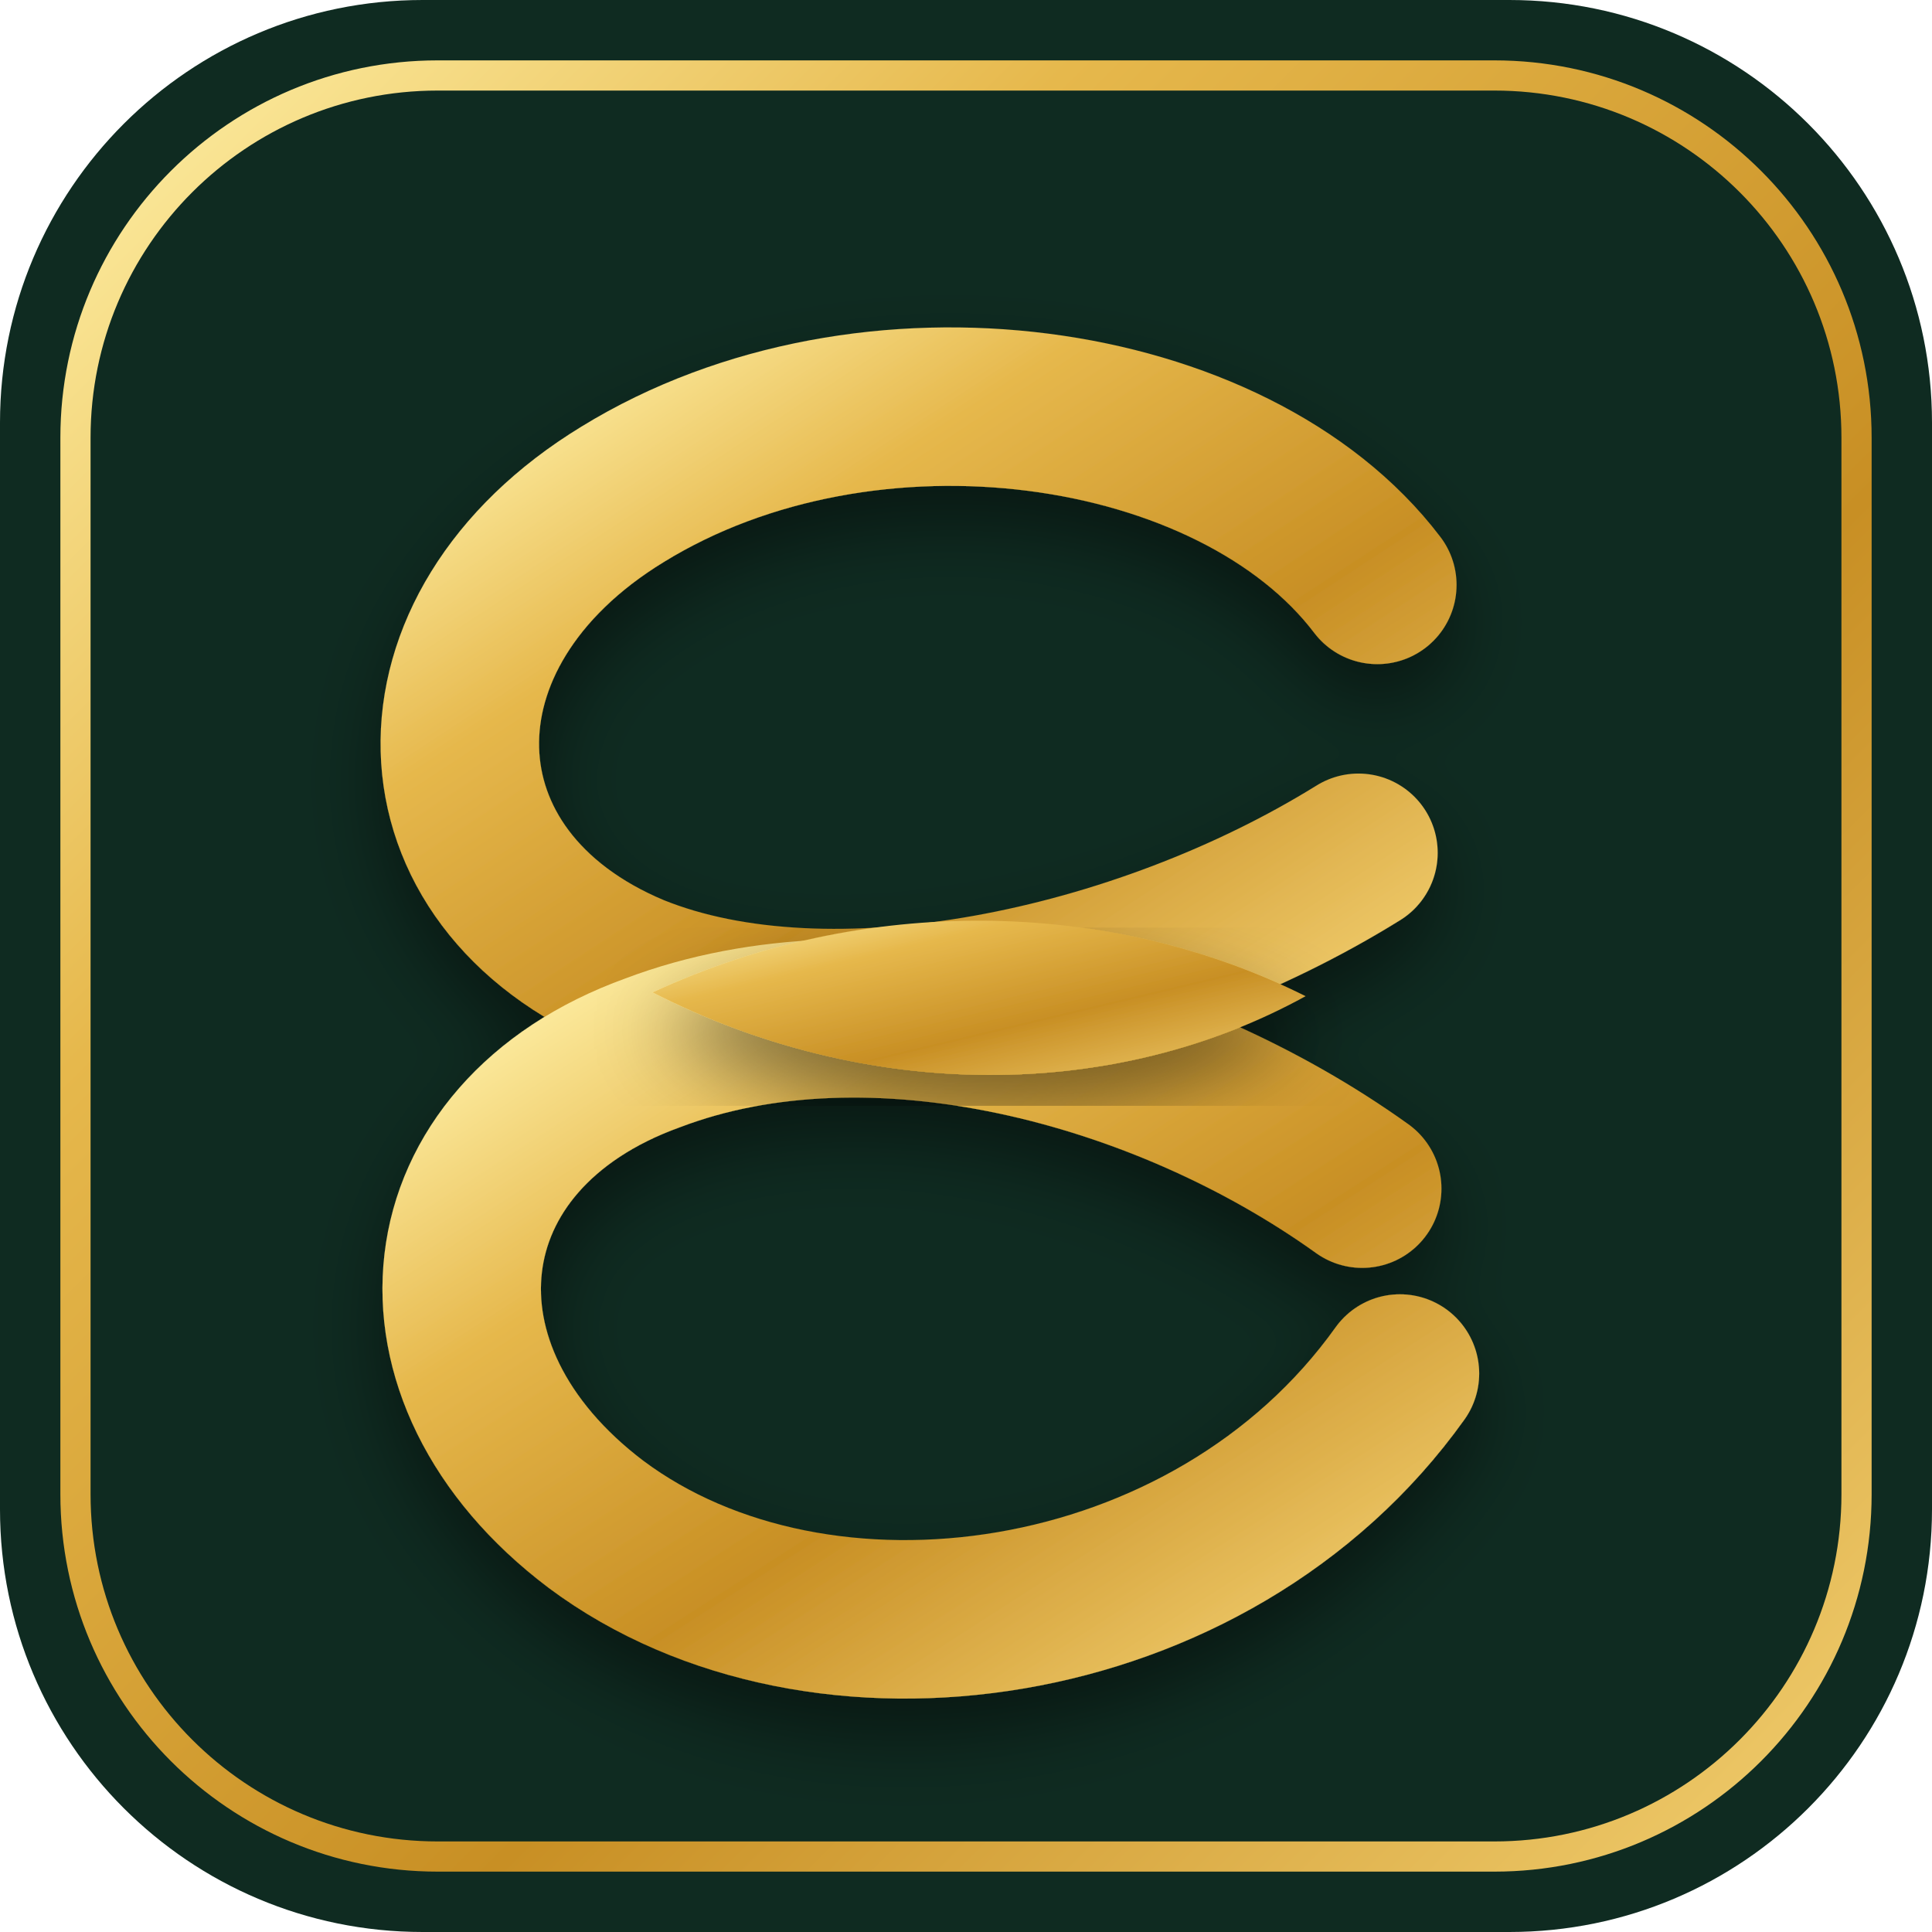
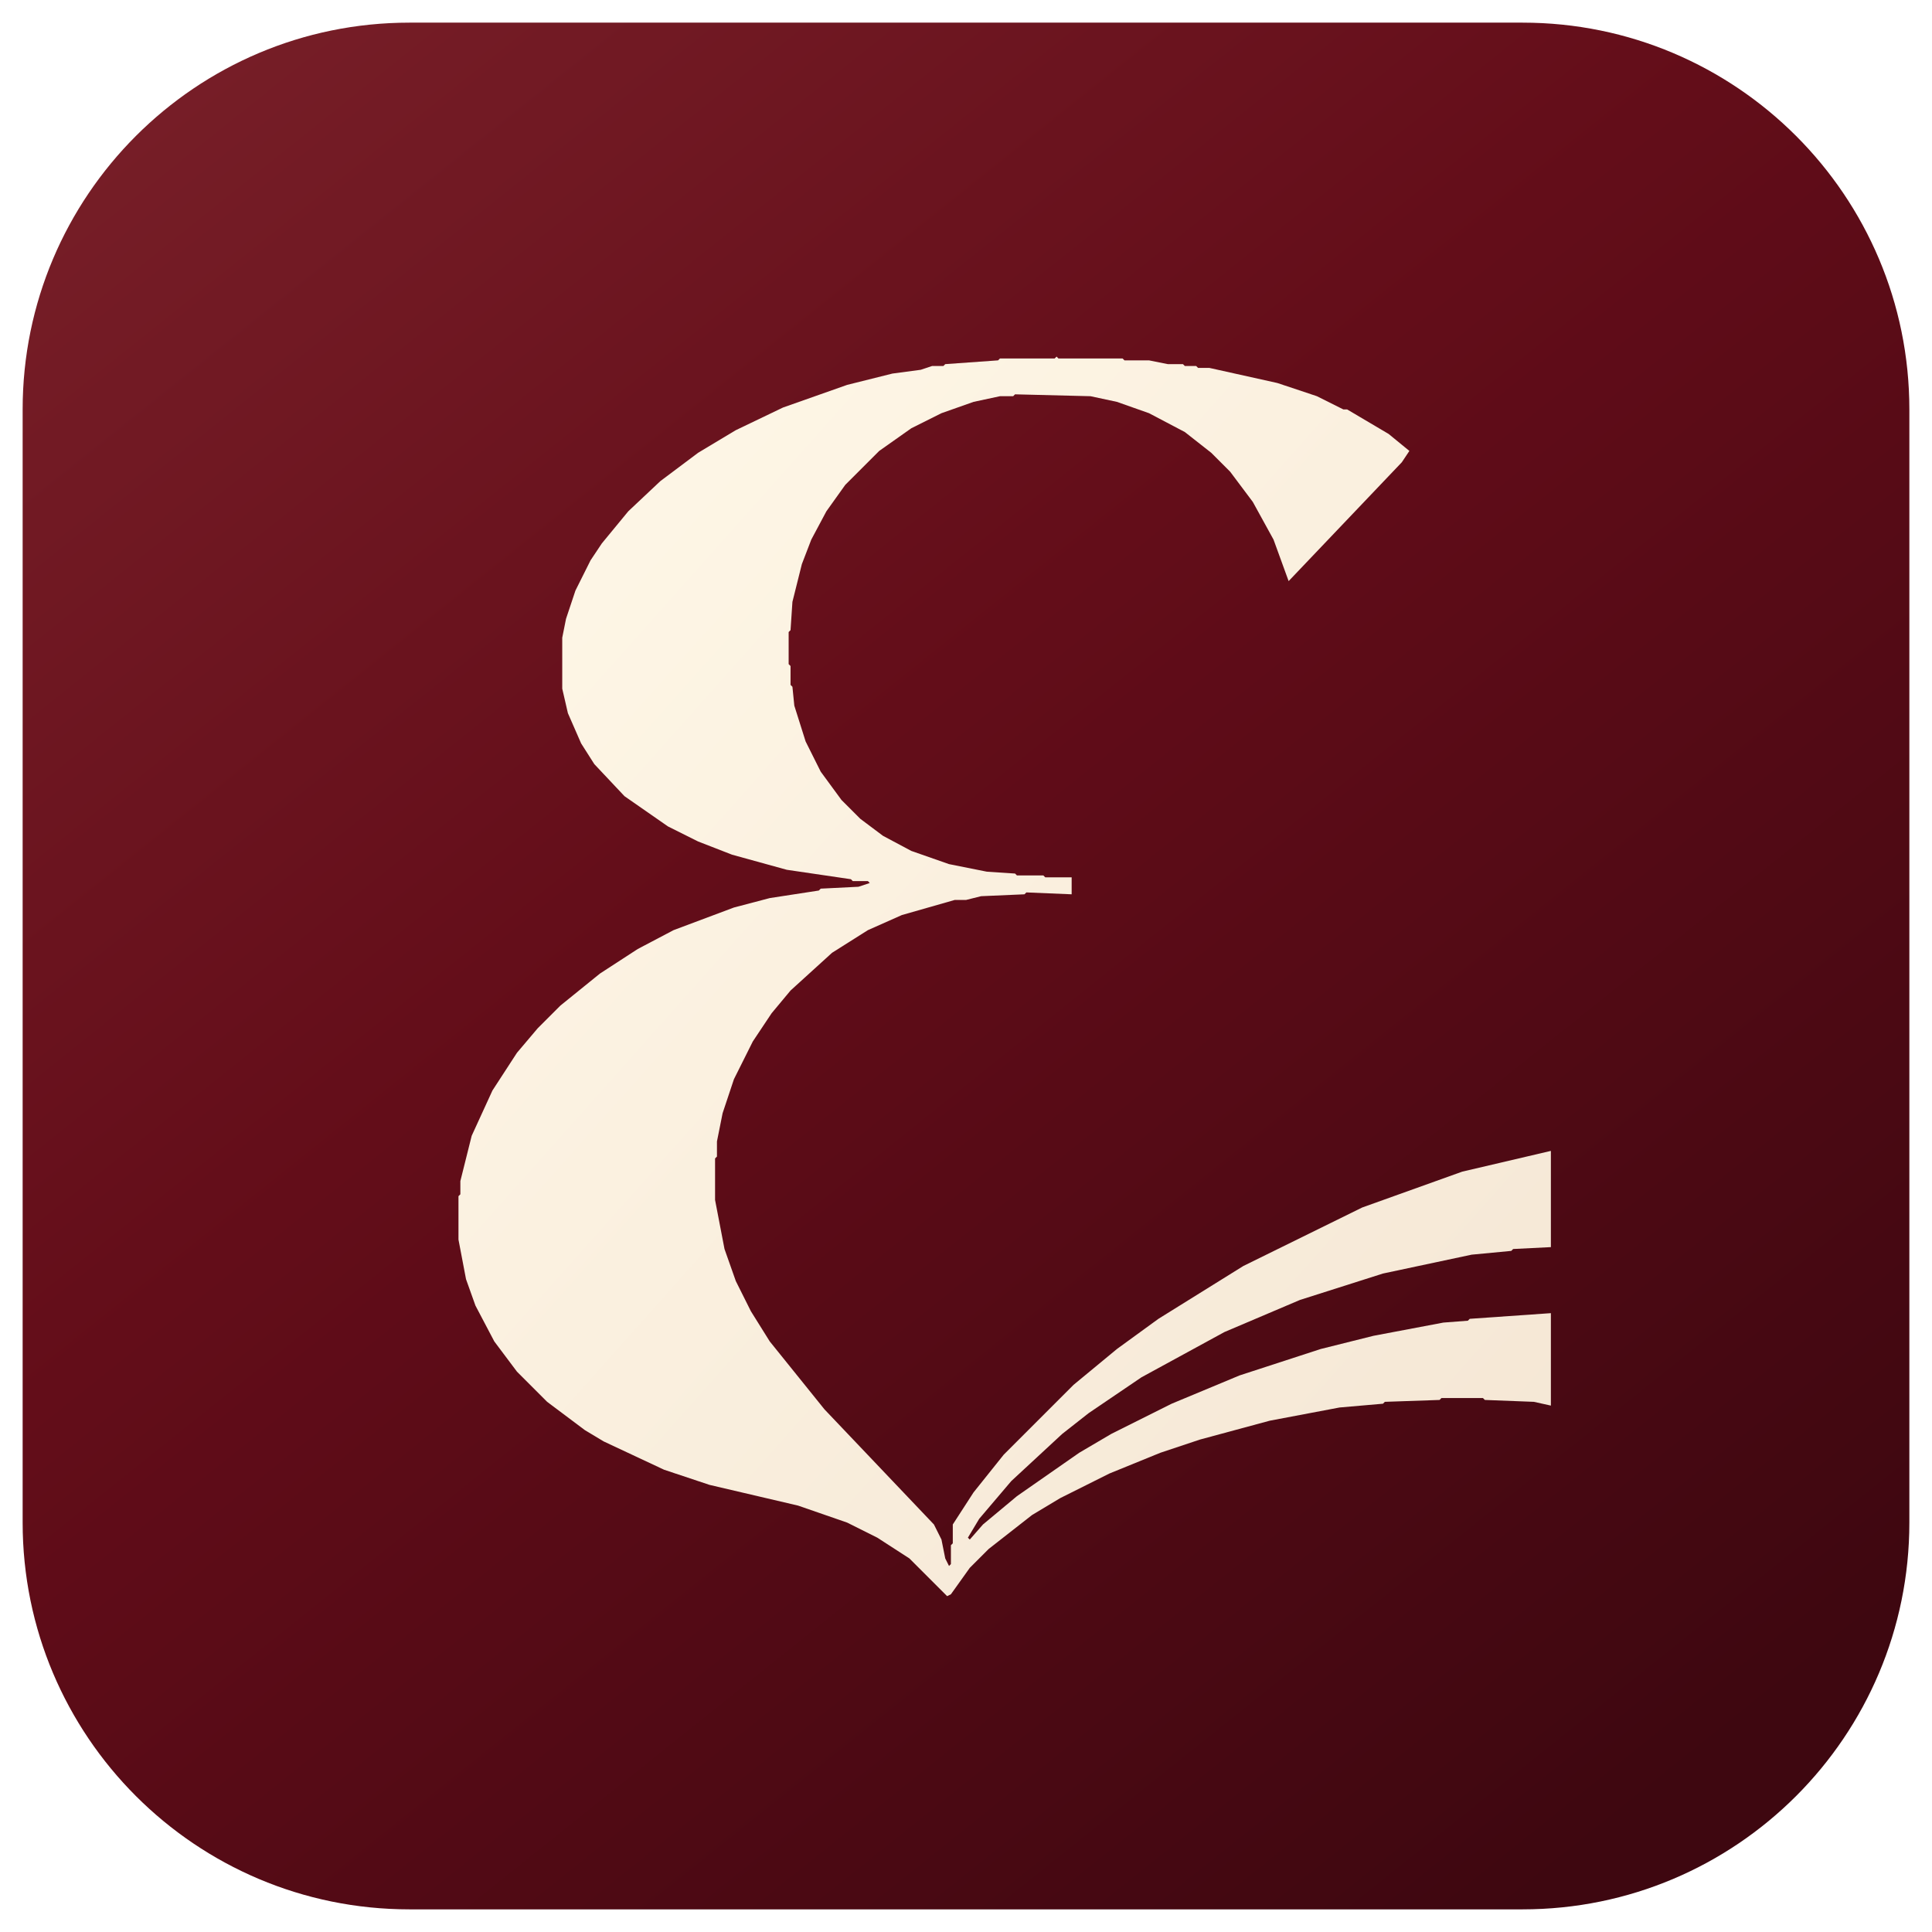
- <svg xmlns="http://www.w3.org/2000/svg" viewBox="0 0 512 512">
+ <svg xmlns="http://www.w3.org/2000/svg" width="1024" height="1024" viewBox="0 0 1024 1024">
  <defs>
-     <linearGradient id="gold" x1="0" y1="0" x2="1" y2="1">
-       <stop offset="0" stop-color="#fff1a8" />
-       <stop offset="0.28" stop-color="#e6b84c" />
-       <stop offset="0.62" stop-color="#c88f24" />
-       <stop offset="1" stop-color="#f2cf70" />
+     <linearGradient id="bordeaux" x1="0" y1="0" x2="0.8" y2="1">
+       <stop offset="0" stop-color="#792029" />
+       <stop offset=".45" stop-color="#630d19" />
+       <stop offset="1" stop-color="#3e0710" />
    </linearGradient>
-     <filter id="shadow" x="-20%" y="-20%" width="140%" height="140%">
-       <feDropShadow dx="0" dy="10" stdDeviation="10" flood-color="#020b07" flood-opacity="0.45" />
-     </filter>
+     <linearGradient id="ivory" x1="0" y1="0" x2="1" y2="1">
+       <stop offset="0" stop-color="#fff8e8" />
+       <stop offset=".95" stop-color="#f5e7d5" />
+     </linearGradient>
  </defs>
-   <rect width="512" height="512" rx="112" fill="#0f2b21" />
-   <rect x="20" y="20" width="472" height="472" rx="96" fill="none" stroke="url(#gold)" stroke-width="8" />
-   <g filter="url(#shadow)" stroke="url(#gold)" stroke-width="42" stroke-linecap="round" stroke-linejoin="round" fill="none">
-     <path d="M365 155C327 105 230 91 165 131C106 167 108 233 168 258C220 279 302 262 360 226" />
-     <path d="M361 315C308 277 231 257 173 279C112 301 105 364 158 404C217 448 321 434 371 364" />
-   </g>
-   <path d="M173 263C229 237 294 238 346 264C295 292 230 292 173 263Z" fill="url(#gold)" filter="url(#shadow)" />
+   <rect x="12" y="12" width="1000" height="1000" rx="205" fill="url(#bordeaux)" />
+   <path d="M677,203 L641,195 L635,195 L634,194 L628,194 L627,193 L619,193 L609,191 L596,191 L595,190 L561,190 L560,189 L559,190 L530,190 L529,191 L501,193 L500,194 L494,194 L488,196 L473,198 L449,204 L415,216 L390,228 L370,240 L350,255 L333,271 L319,288 L313,297 L305,313 L300,328 L298,338 L298,365 L301,378 L308,394 L315,405 L331,422 L354,438 L370,446 L388,453 L417,461 L451,466 L452,467 L460,467 L461,468 L455,470 L435,471 L434,472 L408,476 L389,481 L357,493 L338,503 L318,516 L297,533 L285,545 L274,558 L261,578 L250,602 L244,626 L244,633 L243,634 L243,657 L247,678 L252,692 L262,711 L274,727 L290,743 L310,758 L320,764 L352,779 L376,787 L423,798 L449,807 L465,815 L482,826 L502,846 L504,845 L514,831 L524,821 L547,803 L562,794 L588,781 L615,770 L636,763 L673,753 L710,746 L733,744 L734,743 L763,742 L764,741 L786,741 L787,742 L813,743 L822,745 L822,696 L779,699 L778,700 L765,701 L728,708 L700,715 L657,729 L621,744 L589,760 L572,770 L539,793 L521,808 L514,816 L513,815 L519,805 L536,785 L563,760 L577,749 L605,730 L649,706 L689,689 L733,675 L780,665 L801,663 L802,662 L822,661 L822,610 L775,621 L722,640 L659,671 L614,699 L592,715 L569,734 L532,771 L516,791 L505,808 L505,818 L504,819 L504,829 L503,830 L501,826 L499,816 L495,808 L437,747 L408,711 L398,695 L390,679 L384,662 L379,636 L379,614 L380,613 L380,605 L383,590 L389,572 L399,552 L409,537 L419,525 L441,505 L460,493 L478,485 L506,477 L512,477 L520,475 L543,474 L544,473 L568,474 L568,465 L554,465 L553,464 L539,464 L538,463 L523,462 L503,458 L483,451 L468,443 L456,434 L446,424 L435,409 L427,393 L421,374 L420,364 L419,363 L419,353 L418,352 L418,335 L419,334 L420,319 L425,299 L430,286 L438,271 L448,257 L466,239 L483,227 L499,219 L516,213 L530,210 L537,210 L538,209 L578,210 L592,213 L609,219 L628,229 L642,240 L652,250 L664,266 L675,286 L683,308 L743,245 L747,239 L736,230 L714,217 L712,217 L698,210 Z" fill="url(#ivory)" />
</svg>
